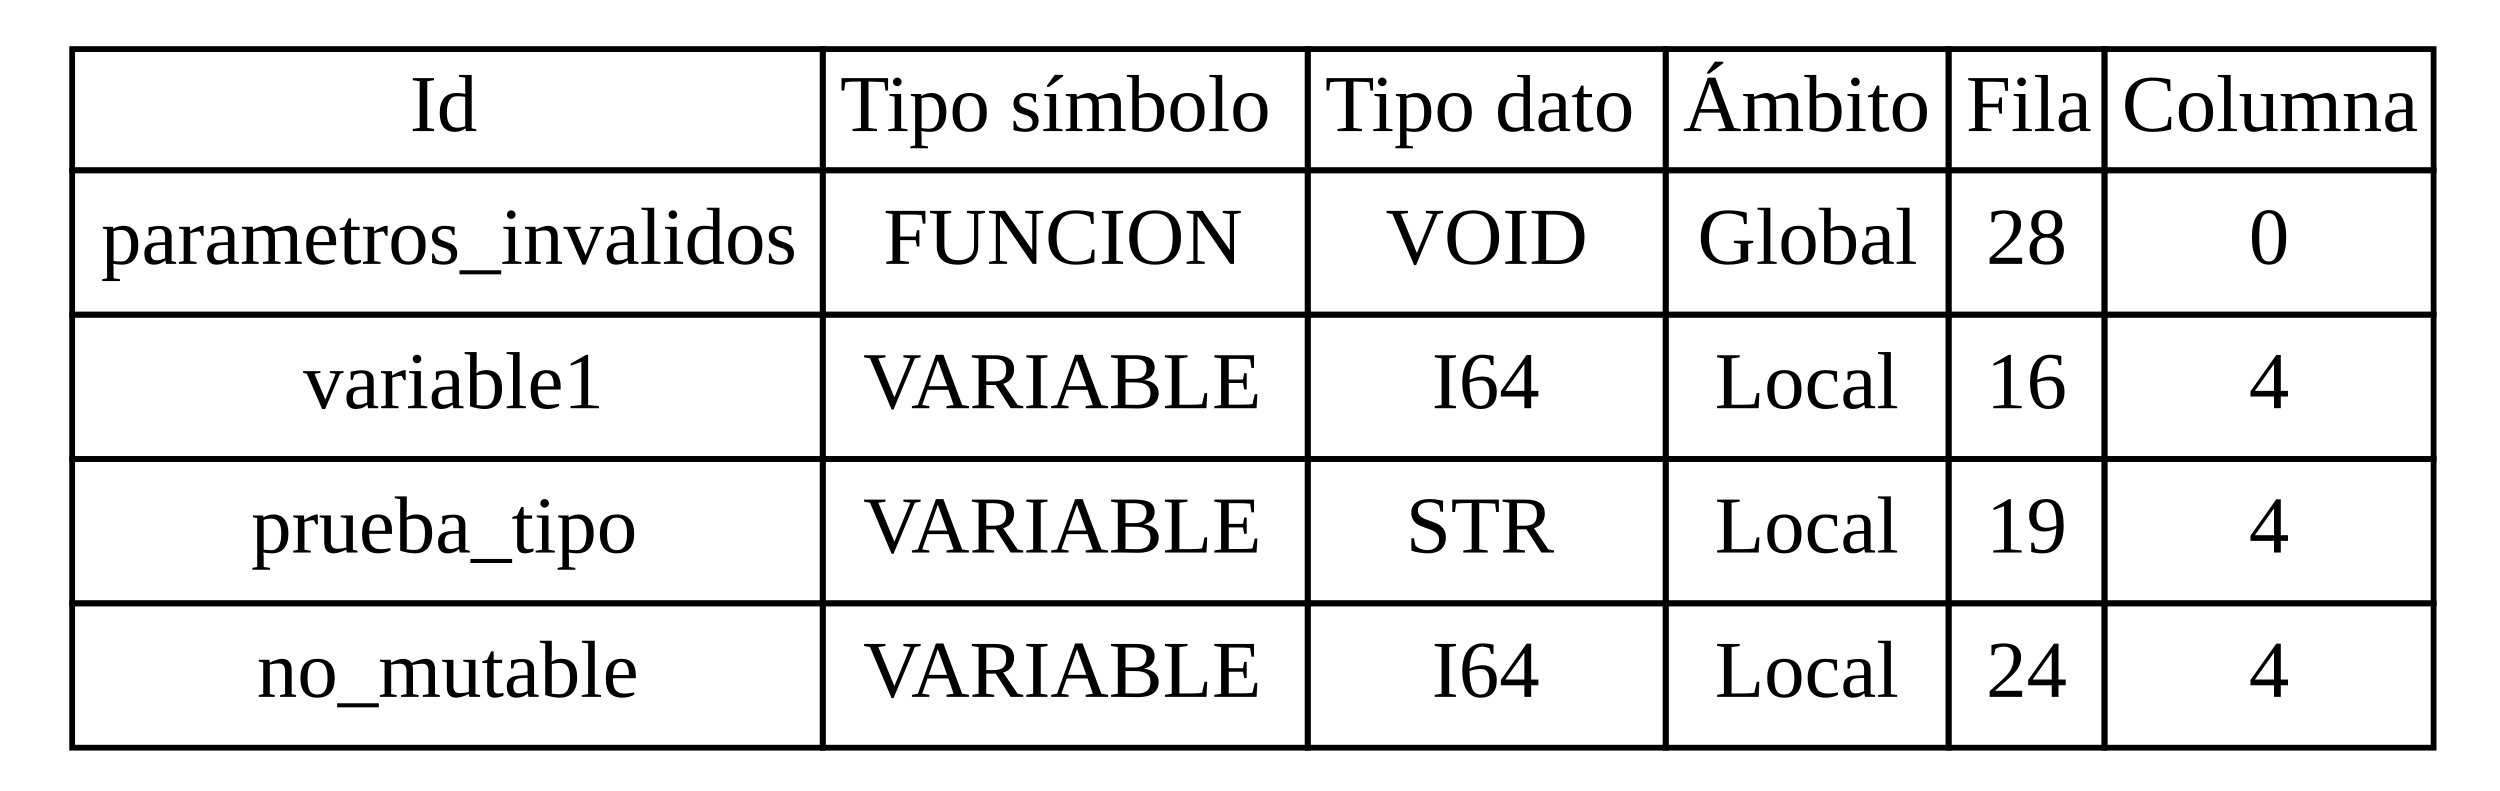
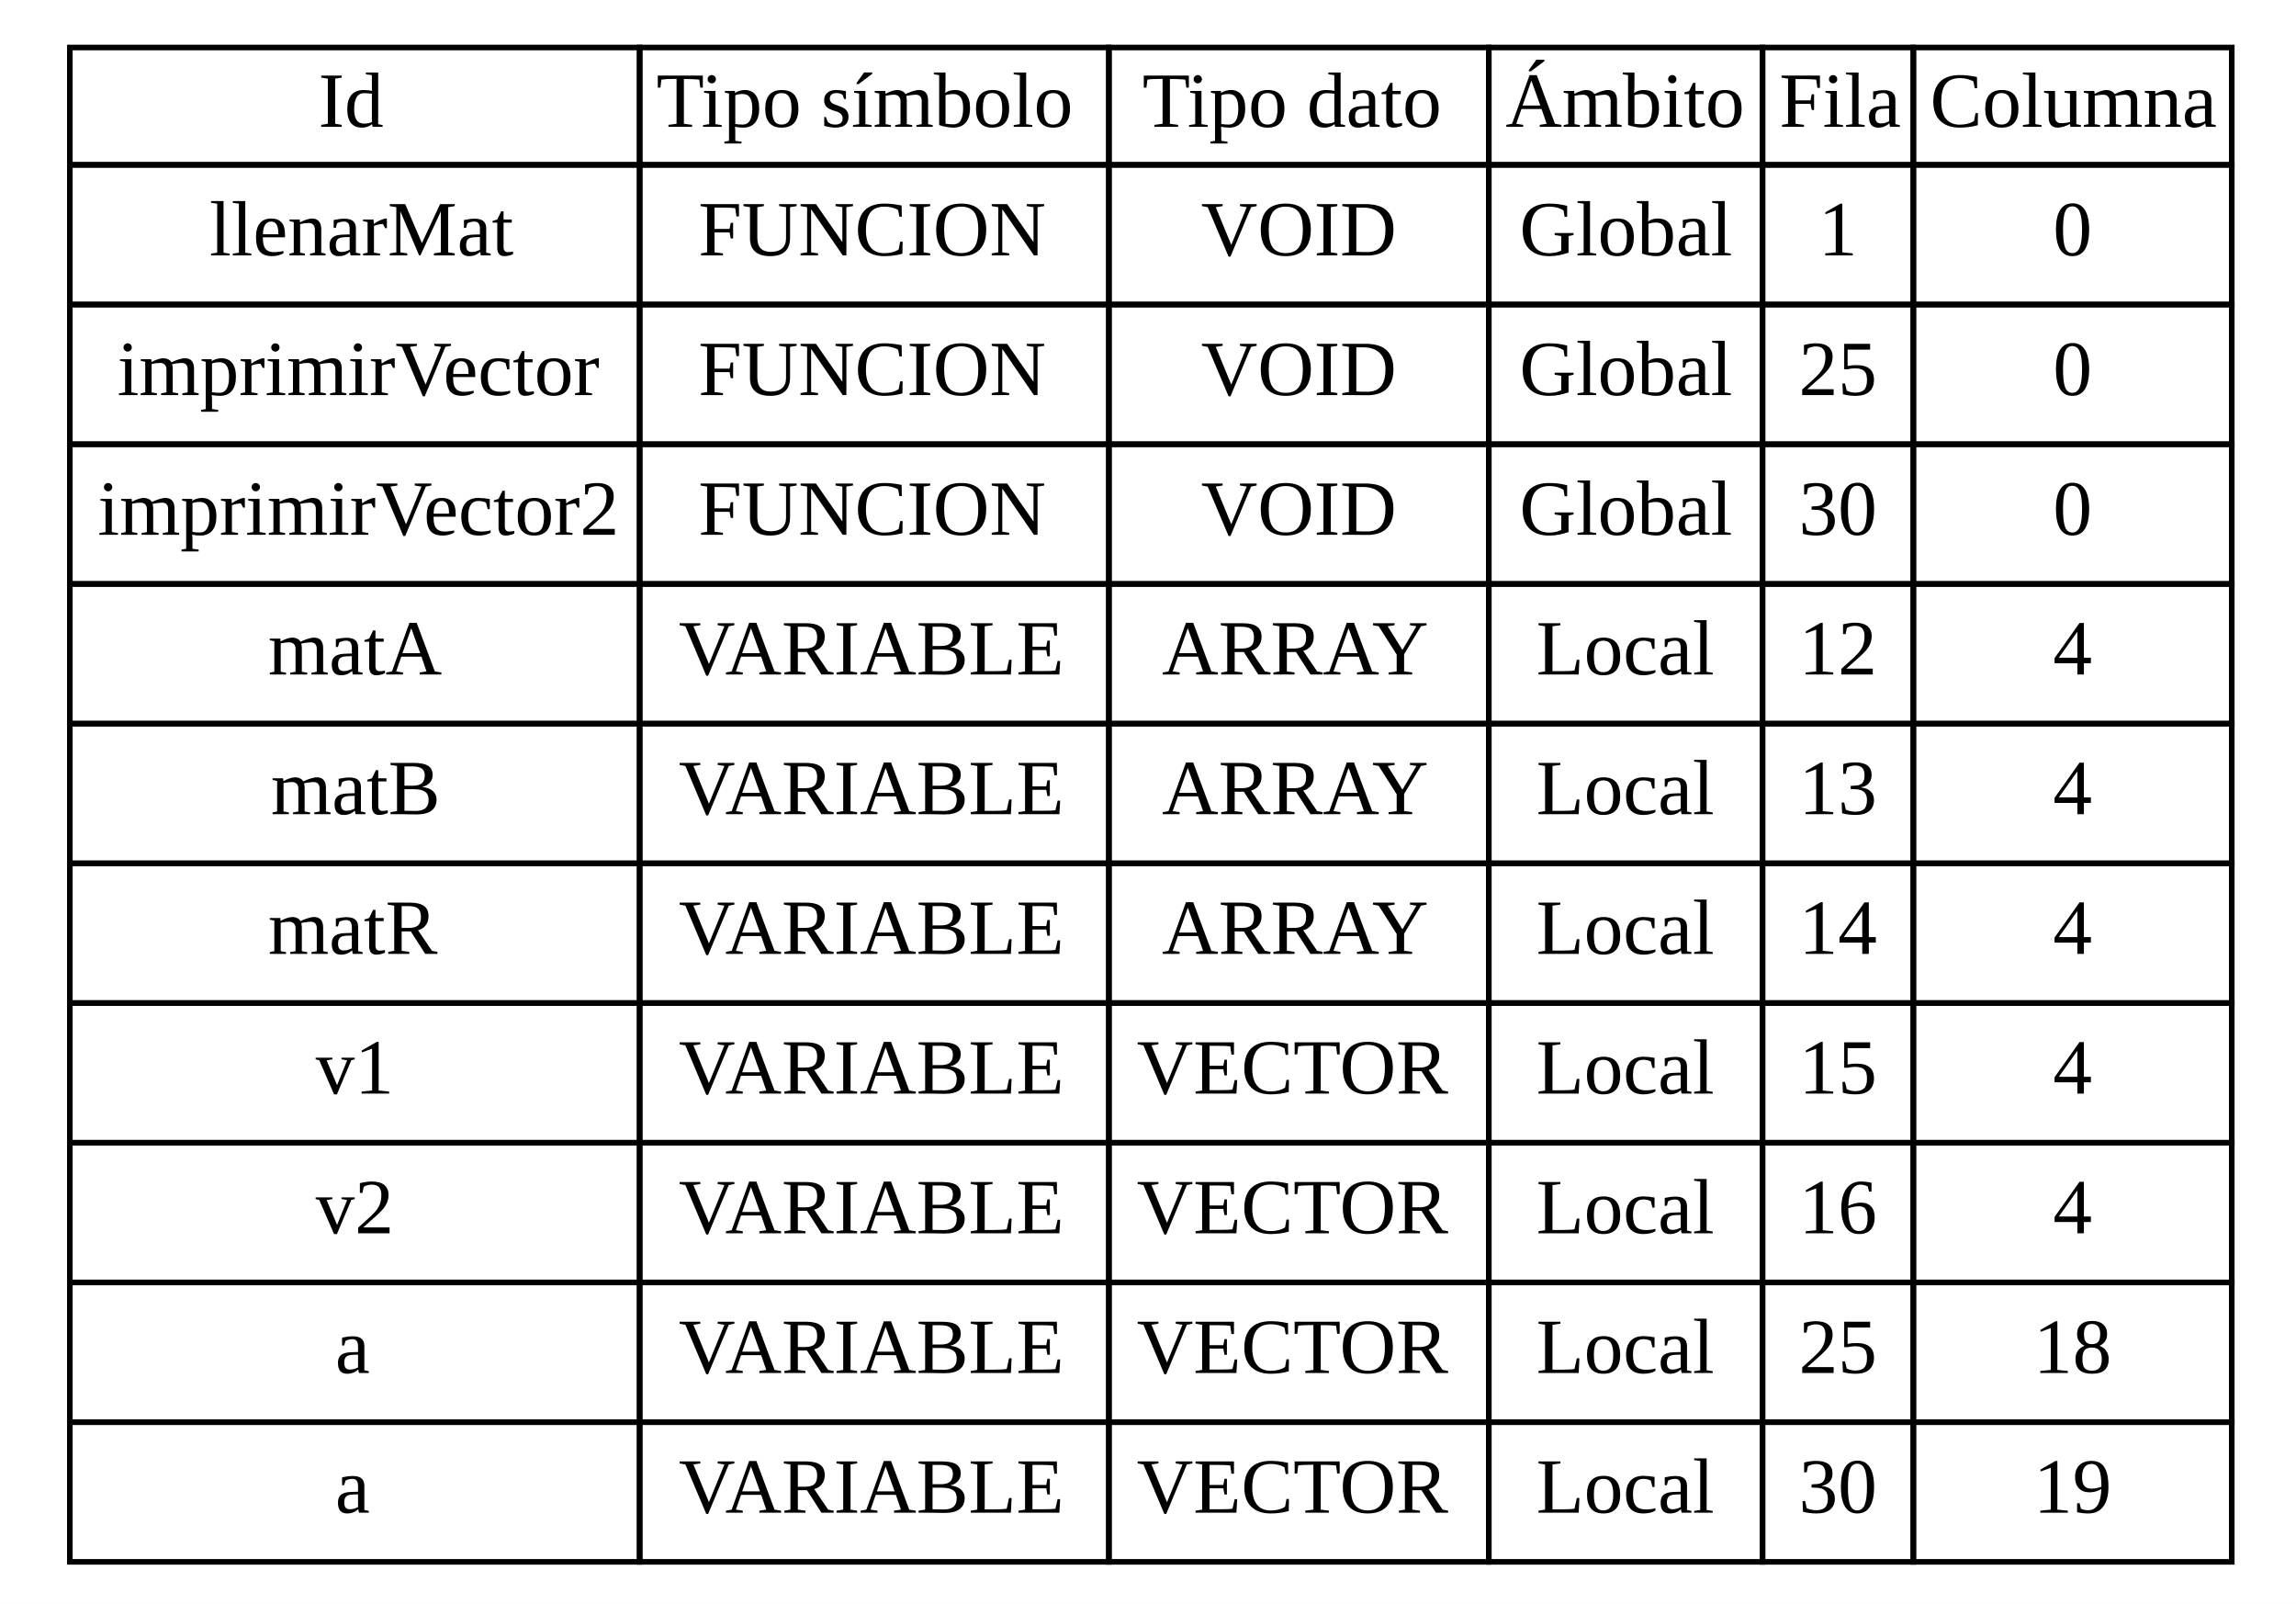
- <svg xmlns="http://www.w3.org/2000/svg" width="433pt" height="137pt" viewBox="0.00 0.00 433.00 137.00">
-   <g id="graph0" class="graph" transform="scale(1 1) rotate(0) translate(4 133)">
-     <polygon fill="white" stroke="transparent" points="-4,4 -4,-133 429,-133 429,4 -4,4" />
+ <svg xmlns="http://www.w3.org/2000/svg" width="411pt" height="287pt" viewBox="0.00 0.00 411.00 287.00">
+   <g id="graph0" class="graph" transform="scale(1 1) rotate(0) translate(4 283)">
+     <polygon fill="white" stroke="transparent" points="-4,4 -4,-283 407,-283 407,4 -4,4" />
    <g id="node1" class="node">
-       <polygon fill="none" stroke="black" points="8.5,-103.5 8.5,-124.5 138.5,-124.5 138.5,-103.5 8.5,-103.5" />
-       <text text-anchor="start" x="67" y="-110.3" font-family="Times New Roman,serif" font-size="14.00">Id</text>
-       <polygon fill="none" stroke="black" points="138.5,-103.5 138.5,-124.5 222.5,-124.5 222.5,-103.5 138.5,-103.5" />
-       <text text-anchor="start" x="141.5" y="-110.3" font-family="Times New Roman,serif" font-size="14.00">Tipo símbolo</text>
-       <polygon fill="none" stroke="black" points="222.5,-103.5 222.5,-124.5 284.5,-124.5 284.5,-103.5 222.5,-103.5" />
-       <text text-anchor="start" x="225.5" y="-110.3" font-family="Times New Roman,serif" font-size="14.00">Tipo dato</text>
-       <polygon fill="none" stroke="black" points="284.5,-103.5 284.5,-124.5 333.5,-124.5 333.5,-103.5 284.5,-103.5" />
-       <text text-anchor="start" x="287.5" y="-110.3" font-family="Times New Roman,serif" font-size="14.00">Ámbito</text>
-       <polygon fill="none" stroke="black" points="333.5,-103.5 333.5,-124.5 360.5,-124.5 360.5,-103.5 333.5,-103.5" />
-       <text text-anchor="start" x="336.5" y="-110.3" font-family="Times New Roman,serif" font-size="14.00">Fila</text>
-       <polygon fill="none" stroke="black" points="360.5,-103.5 360.5,-124.5 417.5,-124.5 417.5,-103.5 360.5,-103.5" />
-       <text text-anchor="start" x="363.5" y="-110.3" font-family="Times New Roman,serif" font-size="14.00">Columna</text>
-       <polygon fill="none" stroke="black" points="8.5,-78.5 8.5,-103.5 138.5,-103.5 138.5,-78.5 8.5,-78.5" />
-       <text text-anchor="start" x="13.5" y="-87.3" font-family="Times New Roman,serif" font-size="14.00">parametros_invalidos</text>
-       <polygon fill="none" stroke="black" points="138.5,-78.5 138.5,-103.5 222.5,-103.5 222.5,-78.5 138.5,-78.5" />
-       <text text-anchor="start" x="149" y="-87.3" font-family="Times New Roman,serif" font-size="14.00">FUNCION</text>
-       <polygon fill="none" stroke="black" points="222.5,-78.5 222.5,-103.5 284.5,-103.5 284.5,-78.5 222.5,-78.5" />
-       <text text-anchor="start" x="236" y="-87.3" font-family="Times New Roman,serif" font-size="14.00">VOID</text>
-       <polygon fill="none" stroke="black" points="284.5,-78.5 284.5,-103.5 333.5,-103.5 333.5,-78.5 284.5,-78.5" />
-       <text text-anchor="start" x="290" y="-87.3" font-family="Times New Roman,serif" font-size="14.00">Global</text>
-       <polygon fill="none" stroke="black" points="333.5,-78.5 333.5,-103.5 360.5,-103.5 360.5,-78.5 333.5,-78.5" />
-       <text text-anchor="start" x="340" y="-87.3" font-family="Times New Roman,serif" font-size="14.00">28</text>
-       <polygon fill="none" stroke="black" points="360.5,-78.5 360.5,-103.5 417.5,-103.5 417.5,-78.5 360.5,-78.5" />
-       <text text-anchor="start" x="385.5" y="-87.3" font-family="Times New Roman,serif" font-size="14.00">0</text>
-       <polygon fill="none" stroke="black" points="8.5,-53.5 8.5,-78.5 138.5,-78.5 138.5,-53.5 8.5,-53.5" />
-       <text text-anchor="start" x="48.5" y="-62.3" font-family="Times New Roman,serif" font-size="14.00">variable1</text>
-       <polygon fill="none" stroke="black" points="138.5,-53.5 138.5,-78.5 222.5,-78.5 222.5,-53.5 138.5,-53.5" />
-       <text text-anchor="start" x="145.5" y="-62.3" font-family="Times New Roman,serif" font-size="14.00">VARIABLE</text>
-       <polygon fill="none" stroke="black" points="222.5,-53.5 222.5,-78.5 284.5,-78.5 284.5,-53.5 222.5,-53.5" />
-       <text text-anchor="start" x="244" y="-62.3" font-family="Times New Roman,serif" font-size="14.00">I64</text>
-       <polygon fill="none" stroke="black" points="284.5,-53.5 284.5,-78.5 333.5,-78.5 333.5,-53.5 284.5,-53.5" />
-       <text text-anchor="start" x="293" y="-62.3" font-family="Times New Roman,serif" font-size="14.00">Local</text>
-       <polygon fill="none" stroke="black" points="333.5,-53.5 333.5,-78.5 360.5,-78.5 360.5,-53.5 333.5,-53.5" />
-       <text text-anchor="start" x="340" y="-62.3" font-family="Times New Roman,serif" font-size="14.00">16</text>
-       <polygon fill="none" stroke="black" points="360.5,-53.5 360.5,-78.5 417.5,-78.5 417.5,-53.5 360.5,-53.5" />
-       <text text-anchor="start" x="385.5" y="-62.3" font-family="Times New Roman,serif" font-size="14.00">4</text>
-       <polygon fill="none" stroke="black" points="8.5,-28.5 8.5,-53.5 138.5,-53.5 138.5,-28.5 8.5,-28.5" />
-       <text text-anchor="start" x="39.5" y="-37.3" font-family="Times New Roman,serif" font-size="14.00">prueba_tipo</text>
-       <polygon fill="none" stroke="black" points="138.5,-28.5 138.5,-53.5 222.5,-53.5 222.5,-28.5 138.5,-28.5" />
-       <text text-anchor="start" x="145.5" y="-37.3" font-family="Times New Roman,serif" font-size="14.00">VARIABLE</text>
-       <polygon fill="none" stroke="black" points="222.5,-28.5 222.5,-53.5 284.5,-53.5 284.5,-28.5 222.5,-28.5" />
-       <text text-anchor="start" x="239.5" y="-37.3" font-family="Times New Roman,serif" font-size="14.00">STR</text>
-       <polygon fill="none" stroke="black" points="284.5,-28.5 284.5,-53.5 333.5,-53.5 333.5,-28.5 284.5,-28.5" />
-       <text text-anchor="start" x="293" y="-37.3" font-family="Times New Roman,serif" font-size="14.00">Local</text>
-       <polygon fill="none" stroke="black" points="333.5,-28.5 333.5,-53.5 360.5,-53.5 360.5,-28.5 333.5,-28.5" />
-       <text text-anchor="start" x="340" y="-37.3" font-family="Times New Roman,serif" font-size="14.00">19</text>
-       <polygon fill="none" stroke="black" points="360.5,-28.5 360.5,-53.5 417.5,-53.5 417.5,-28.5 360.5,-28.5" />
-       <text text-anchor="start" x="385.5" y="-37.3" font-family="Times New Roman,serif" font-size="14.00">4</text>
-       <polygon fill="none" stroke="black" points="8.5,-3.5 8.5,-28.5 138.5,-28.5 138.5,-3.5 8.5,-3.5" />
-       <text text-anchor="start" x="40.5" y="-12.3" font-family="Times New Roman,serif" font-size="14.00">no_mutable</text>
-       <polygon fill="none" stroke="black" points="138.5,-3.5 138.5,-28.5 222.5,-28.5 222.5,-3.5 138.5,-3.5" />
-       <text text-anchor="start" x="145.5" y="-12.3" font-family="Times New Roman,serif" font-size="14.00">VARIABLE</text>
-       <polygon fill="none" stroke="black" points="222.5,-3.5 222.5,-28.5 284.5,-28.5 284.5,-3.5 222.5,-3.5" />
-       <text text-anchor="start" x="244" y="-12.3" font-family="Times New Roman,serif" font-size="14.00">I64</text>
-       <polygon fill="none" stroke="black" points="284.5,-3.5 284.5,-28.5 333.5,-28.5 333.5,-3.5 284.5,-3.5" />
-       <text text-anchor="start" x="293" y="-12.3" font-family="Times New Roman,serif" font-size="14.00">Local</text>
-       <polygon fill="none" stroke="black" points="333.5,-3.5 333.5,-28.5 360.5,-28.5 360.5,-3.5 333.5,-3.5" />
-       <text text-anchor="start" x="340" y="-12.3" font-family="Times New Roman,serif" font-size="14.00">24</text>
-       <polygon fill="none" stroke="black" points="360.5,-3.5 360.5,-28.5 417.5,-28.5 417.5,-3.5 360.5,-3.5" />
-       <text text-anchor="start" x="385.5" y="-12.3" font-family="Times New Roman,serif" font-size="14.00">4</text>
+       <polygon fill="none" stroke="black" points="8.5,-253.5 8.5,-274.5 110.5,-274.5 110.5,-253.5 8.5,-253.5" />
+       <text text-anchor="start" x="53" y="-260.3" font-family="Times New Roman,serif" font-size="14.00">Id</text>
+       <polygon fill="none" stroke="black" points="110.5,-253.5 110.5,-274.5 194.5,-274.5 194.5,-253.5 110.5,-253.5" />
+       <text text-anchor="start" x="113.5" y="-260.3" font-family="Times New Roman,serif" font-size="14.00">Tipo símbolo</text>
+       <polygon fill="none" stroke="black" points="194.5,-253.5 194.5,-274.5 262.5,-274.5 262.5,-253.5 194.5,-253.5" />
+       <text text-anchor="start" x="200.5" y="-260.3" font-family="Times New Roman,serif" font-size="14.00">Tipo dato</text>
+       <polygon fill="none" stroke="black" points="262.5,-253.5 262.5,-274.5 311.5,-274.5 311.5,-253.5 262.5,-253.5" />
+       <text text-anchor="start" x="265.5" y="-260.3" font-family="Times New Roman,serif" font-size="14.00">Ámbito</text>
+       <polygon fill="none" stroke="black" points="311.5,-253.5 311.5,-274.5 338.5,-274.5 338.5,-253.5 311.5,-253.5" />
+       <text text-anchor="start" x="314.5" y="-260.3" font-family="Times New Roman,serif" font-size="14.00">Fila</text>
+       <polygon fill="none" stroke="black" points="338.5,-253.5 338.5,-274.5 395.5,-274.5 395.5,-253.5 338.5,-253.5" />
+       <text text-anchor="start" x="341.5" y="-260.3" font-family="Times New Roman,serif" font-size="14.00">Columna</text>
+       <polygon fill="none" stroke="black" points="8.5,-228.5 8.5,-253.5 110.5,-253.5 110.5,-228.5 8.5,-228.5" />
+       <text text-anchor="start" x="33.5" y="-237.3" font-family="Times New Roman,serif" font-size="14.00">llenarMat</text>
+       <polygon fill="none" stroke="black" points="110.5,-228.5 110.5,-253.5 194.5,-253.5 194.5,-228.5 110.5,-228.5" />
+       <text text-anchor="start" x="121" y="-237.3" font-family="Times New Roman,serif" font-size="14.00">FUNCION</text>
+       <polygon fill="none" stroke="black" points="194.5,-228.5 194.5,-253.5 262.5,-253.5 262.5,-228.5 194.5,-228.5" />
+       <text text-anchor="start" x="211" y="-237.3" font-family="Times New Roman,serif" font-size="14.00">VOID</text>
+       <polygon fill="none" stroke="black" points="262.5,-228.5 262.5,-253.5 311.5,-253.5 311.5,-228.5 262.5,-228.5" />
+       <text text-anchor="start" x="268" y="-237.3" font-family="Times New Roman,serif" font-size="14.00">Global</text>
+       <polygon fill="none" stroke="black" points="311.5,-228.5 311.5,-253.5 338.5,-253.5 338.5,-228.5 311.5,-228.5" />
+       <text text-anchor="start" x="321.5" y="-237.3" font-family="Times New Roman,serif" font-size="14.00">1</text>
+       <polygon fill="none" stroke="black" points="338.5,-228.5 338.5,-253.5 395.5,-253.5 395.5,-228.5 338.5,-228.5" />
+       <text text-anchor="start" x="363.5" y="-237.3" font-family="Times New Roman,serif" font-size="14.00">0</text>
+       <polygon fill="none" stroke="black" points="8.5,-203.5 8.5,-228.5 110.5,-228.5 110.5,-203.5 8.5,-203.5" />
+       <text text-anchor="start" x="17" y="-212.3" font-family="Times New Roman,serif" font-size="14.00">imprimirVector</text>
+       <polygon fill="none" stroke="black" points="110.5,-203.5 110.5,-228.5 194.5,-228.5 194.5,-203.5 110.5,-203.5" />
+       <text text-anchor="start" x="121" y="-212.3" font-family="Times New Roman,serif" font-size="14.00">FUNCION</text>
+       <polygon fill="none" stroke="black" points="194.5,-203.5 194.5,-228.5 262.5,-228.5 262.5,-203.5 194.5,-203.5" />
+       <text text-anchor="start" x="211" y="-212.3" font-family="Times New Roman,serif" font-size="14.00">VOID</text>
+       <polygon fill="none" stroke="black" points="262.5,-203.5 262.5,-228.5 311.5,-228.5 311.5,-203.5 262.5,-203.5" />
+       <text text-anchor="start" x="268" y="-212.3" font-family="Times New Roman,serif" font-size="14.00">Global</text>
+       <polygon fill="none" stroke="black" points="311.5,-203.5 311.5,-228.5 338.5,-228.5 338.5,-203.5 311.5,-203.5" />
+       <text text-anchor="start" x="318" y="-212.3" font-family="Times New Roman,serif" font-size="14.00">25</text>
+       <polygon fill="none" stroke="black" points="338.5,-203.5 338.5,-228.5 395.5,-228.5 395.5,-203.5 338.5,-203.5" />
+       <text text-anchor="start" x="363.5" y="-212.3" font-family="Times New Roman,serif" font-size="14.00">0</text>
+       <polygon fill="none" stroke="black" points="8.5,-178.5 8.5,-203.5 110.5,-203.5 110.5,-178.5 8.5,-178.5" />
+       <text text-anchor="start" x="13.5" y="-187.3" font-family="Times New Roman,serif" font-size="14.00">imprimirVector2</text>
+       <polygon fill="none" stroke="black" points="110.5,-178.5 110.5,-203.5 194.5,-203.5 194.5,-178.5 110.5,-178.5" />
+       <text text-anchor="start" x="121" y="-187.3" font-family="Times New Roman,serif" font-size="14.00">FUNCION</text>
+       <polygon fill="none" stroke="black" points="194.5,-178.5 194.5,-203.5 262.5,-203.5 262.5,-178.5 194.5,-178.5" />
+       <text text-anchor="start" x="211" y="-187.3" font-family="Times New Roman,serif" font-size="14.00">VOID</text>
+       <polygon fill="none" stroke="black" points="262.5,-178.5 262.5,-203.5 311.5,-203.5 311.5,-178.5 262.5,-178.5" />
+       <text text-anchor="start" x="268" y="-187.3" font-family="Times New Roman,serif" font-size="14.00">Global</text>
+       <polygon fill="none" stroke="black" points="311.5,-178.5 311.5,-203.5 338.5,-203.5 338.5,-178.5 311.5,-178.5" />
+       <text text-anchor="start" x="318" y="-187.3" font-family="Times New Roman,serif" font-size="14.00">30</text>
+       <polygon fill="none" stroke="black" points="338.5,-178.5 338.5,-203.5 395.5,-203.5 395.5,-178.5 338.5,-178.5" />
+       <text text-anchor="start" x="363.5" y="-187.3" font-family="Times New Roman,serif" font-size="14.00">0</text>
+       <polygon fill="none" stroke="black" points="8.5,-153.5 8.5,-178.5 110.5,-178.5 110.5,-153.5 8.5,-153.5" />
+       <text text-anchor="start" x="44" y="-162.3" font-family="Times New Roman,serif" font-size="14.00">matA</text>
+       <polygon fill="none" stroke="black" points="110.5,-153.5 110.5,-178.5 194.5,-178.5 194.5,-153.5 110.5,-153.5" />
+       <text text-anchor="start" x="117.5" y="-162.3" font-family="Times New Roman,serif" font-size="14.00">VARIABLE</text>
+       <polygon fill="none" stroke="black" points="194.5,-153.5 194.5,-178.5 262.5,-178.5 262.5,-153.5 194.5,-153.5" />
+       <text text-anchor="start" x="204" y="-162.3" font-family="Times New Roman,serif" font-size="14.00">ARRAY</text>
+       <polygon fill="none" stroke="black" points="262.5,-153.5 262.5,-178.5 311.5,-178.5 311.5,-153.5 262.5,-153.5" />
+       <text text-anchor="start" x="271" y="-162.3" font-family="Times New Roman,serif" font-size="14.00">Local</text>
+       <polygon fill="none" stroke="black" points="311.5,-153.5 311.5,-178.5 338.5,-178.5 338.5,-153.5 311.5,-153.5" />
+       <text text-anchor="start" x="318" y="-162.3" font-family="Times New Roman,serif" font-size="14.00">12</text>
+       <polygon fill="none" stroke="black" points="338.5,-153.5 338.5,-178.5 395.5,-178.5 395.5,-153.5 338.5,-153.5" />
+       <text text-anchor="start" x="363.5" y="-162.3" font-family="Times New Roman,serif" font-size="14.00">4</text>
+       <polygon fill="none" stroke="black" points="8.5,-128.5 8.5,-153.5 110.5,-153.5 110.5,-128.5 8.5,-128.5" />
+       <text text-anchor="start" x="44.5" y="-137.3" font-family="Times New Roman,serif" font-size="14.00">matB</text>
+       <polygon fill="none" stroke="black" points="110.5,-128.5 110.5,-153.5 194.5,-153.5 194.5,-128.5 110.5,-128.5" />
+       <text text-anchor="start" x="117.5" y="-137.3" font-family="Times New Roman,serif" font-size="14.00">VARIABLE</text>
+       <polygon fill="none" stroke="black" points="194.5,-128.5 194.5,-153.5 262.5,-153.5 262.5,-128.5 194.5,-128.5" />
+       <text text-anchor="start" x="204" y="-137.3" font-family="Times New Roman,serif" font-size="14.00">ARRAY</text>
+       <polygon fill="none" stroke="black" points="262.5,-128.5 262.5,-153.5 311.5,-153.5 311.5,-128.5 262.5,-128.5" />
+       <text text-anchor="start" x="271" y="-137.3" font-family="Times New Roman,serif" font-size="14.00">Local</text>
+       <polygon fill="none" stroke="black" points="311.5,-128.5 311.5,-153.5 338.5,-153.5 338.5,-128.5 311.5,-128.5" />
+       <text text-anchor="start" x="318" y="-137.3" font-family="Times New Roman,serif" font-size="14.00">13</text>
+       <polygon fill="none" stroke="black" points="338.5,-128.5 338.5,-153.5 395.5,-153.5 395.5,-128.5 338.5,-128.5" />
+       <text text-anchor="start" x="363.5" y="-137.3" font-family="Times New Roman,serif" font-size="14.00">4</text>
+       <polygon fill="none" stroke="black" points="8.5,-103.5 8.5,-128.5 110.5,-128.5 110.5,-103.5 8.5,-103.5" />
+       <text text-anchor="start" x="44" y="-112.3" font-family="Times New Roman,serif" font-size="14.00">matR</text>
+       <polygon fill="none" stroke="black" points="110.5,-103.5 110.5,-128.5 194.5,-128.5 194.5,-103.5 110.5,-103.5" />
+       <text text-anchor="start" x="117.5" y="-112.3" font-family="Times New Roman,serif" font-size="14.00">VARIABLE</text>
+       <polygon fill="none" stroke="black" points="194.5,-103.5 194.5,-128.5 262.5,-128.5 262.5,-103.5 194.5,-103.5" />
+       <text text-anchor="start" x="204" y="-112.3" font-family="Times New Roman,serif" font-size="14.00">ARRAY</text>
+       <polygon fill="none" stroke="black" points="262.5,-103.5 262.5,-128.5 311.5,-128.5 311.5,-103.5 262.5,-103.5" />
+       <text text-anchor="start" x="271" y="-112.3" font-family="Times New Roman,serif" font-size="14.00">Local</text>
+       <polygon fill="none" stroke="black" points="311.5,-103.5 311.5,-128.5 338.5,-128.5 338.5,-103.5 311.5,-103.5" />
+       <text text-anchor="start" x="318" y="-112.3" font-family="Times New Roman,serif" font-size="14.00">14</text>
+       <polygon fill="none" stroke="black" points="338.5,-103.5 338.5,-128.5 395.5,-128.5 395.5,-103.5 338.5,-103.5" />
+       <text text-anchor="start" x="363.5" y="-112.3" font-family="Times New Roman,serif" font-size="14.00">4</text>
+       <polygon fill="none" stroke="black" points="8.5,-78.5 8.5,-103.5 110.5,-103.5 110.5,-78.5 8.5,-78.5" />
+       <text text-anchor="start" x="52.5" y="-87.3" font-family="Times New Roman,serif" font-size="14.00">v1</text>
+       <polygon fill="none" stroke="black" points="110.5,-78.5 110.5,-103.5 194.5,-103.5 194.5,-78.5 110.5,-78.5" />
+       <text text-anchor="start" x="117.5" y="-87.3" font-family="Times New Roman,serif" font-size="14.00">VARIABLE</text>
+       <polygon fill="none" stroke="black" points="194.5,-78.5 194.5,-103.5 262.5,-103.5 262.5,-78.5 194.5,-78.5" />
+       <text text-anchor="start" x="199.5" y="-87.3" font-family="Times New Roman,serif" font-size="14.00">VECTOR</text>
+       <polygon fill="none" stroke="black" points="262.5,-78.5 262.5,-103.5 311.5,-103.5 311.5,-78.5 262.5,-78.5" />
+       <text text-anchor="start" x="271" y="-87.3" font-family="Times New Roman,serif" font-size="14.00">Local</text>
+       <polygon fill="none" stroke="black" points="311.5,-78.5 311.5,-103.5 338.5,-103.5 338.5,-78.5 311.5,-78.5" />
+       <text text-anchor="start" x="318" y="-87.3" font-family="Times New Roman,serif" font-size="14.00">15</text>
+       <polygon fill="none" stroke="black" points="338.5,-78.5 338.5,-103.5 395.5,-103.5 395.5,-78.5 338.5,-78.5" />
+       <text text-anchor="start" x="363.5" y="-87.3" font-family="Times New Roman,serif" font-size="14.00">4</text>
+       <polygon fill="none" stroke="black" points="8.5,-53.5 8.5,-78.5 110.5,-78.5 110.5,-53.5 8.5,-53.5" />
+       <text text-anchor="start" x="52.5" y="-62.3" font-family="Times New Roman,serif" font-size="14.00">v2</text>
+       <polygon fill="none" stroke="black" points="110.5,-53.5 110.5,-78.5 194.5,-78.5 194.5,-53.5 110.5,-53.5" />
+       <text text-anchor="start" x="117.5" y="-62.3" font-family="Times New Roman,serif" font-size="14.00">VARIABLE</text>
+       <polygon fill="none" stroke="black" points="194.5,-53.5 194.5,-78.5 262.5,-78.5 262.5,-53.5 194.5,-53.5" />
+       <text text-anchor="start" x="199.5" y="-62.3" font-family="Times New Roman,serif" font-size="14.00">VECTOR</text>
+       <polygon fill="none" stroke="black" points="262.5,-53.5 262.5,-78.5 311.5,-78.5 311.5,-53.5 262.5,-53.5" />
+       <text text-anchor="start" x="271" y="-62.3" font-family="Times New Roman,serif" font-size="14.00">Local</text>
+       <polygon fill="none" stroke="black" points="311.5,-53.5 311.5,-78.5 338.5,-78.5 338.5,-53.5 311.5,-53.5" />
+       <text text-anchor="start" x="318" y="-62.3" font-family="Times New Roman,serif" font-size="14.00">16</text>
+       <polygon fill="none" stroke="black" points="338.5,-53.5 338.5,-78.5 395.5,-78.5 395.5,-53.5 338.5,-53.5" />
+       <text text-anchor="start" x="363.5" y="-62.3" font-family="Times New Roman,serif" font-size="14.00">4</text>
+       <polygon fill="none" stroke="black" points="8.5,-28.5 8.5,-53.5 110.5,-53.5 110.5,-28.5 8.5,-28.5" />
+       <text text-anchor="start" x="56" y="-37.3" font-family="Times New Roman,serif" font-size="14.00">a</text>
+       <polygon fill="none" stroke="black" points="110.5,-28.5 110.5,-53.5 194.5,-53.5 194.5,-28.5 110.5,-28.5" />
+       <text text-anchor="start" x="117.5" y="-37.3" font-family="Times New Roman,serif" font-size="14.00">VARIABLE</text>
+       <polygon fill="none" stroke="black" points="194.5,-28.5 194.5,-53.5 262.5,-53.5 262.5,-28.5 194.5,-28.5" />
+       <text text-anchor="start" x="199.5" y="-37.3" font-family="Times New Roman,serif" font-size="14.00">VECTOR</text>
+       <polygon fill="none" stroke="black" points="262.5,-28.5 262.5,-53.5 311.5,-53.5 311.5,-28.5 262.5,-28.5" />
+       <text text-anchor="start" x="271" y="-37.3" font-family="Times New Roman,serif" font-size="14.00">Local</text>
+       <polygon fill="none" stroke="black" points="311.5,-28.5 311.5,-53.5 338.5,-53.5 338.5,-28.5 311.5,-28.5" />
+       <text text-anchor="start" x="318" y="-37.3" font-family="Times New Roman,serif" font-size="14.00">25</text>
+       <polygon fill="none" stroke="black" points="338.5,-28.5 338.5,-53.5 395.5,-53.5 395.5,-28.5 338.5,-28.5" />
+       <text text-anchor="start" x="360" y="-37.3" font-family="Times New Roman,serif" font-size="14.00">18</text>
+       <polygon fill="none" stroke="black" points="8.5,-3.5 8.5,-28.5 110.5,-28.5 110.5,-3.5 8.5,-3.5" />
+       <text text-anchor="start" x="56" y="-12.3" font-family="Times New Roman,serif" font-size="14.00">a</text>
+       <polygon fill="none" stroke="black" points="110.5,-3.5 110.5,-28.5 194.5,-28.5 194.5,-3.5 110.5,-3.5" />
+       <text text-anchor="start" x="117.5" y="-12.3" font-family="Times New Roman,serif" font-size="14.00">VARIABLE</text>
+       <polygon fill="none" stroke="black" points="194.5,-3.5 194.5,-28.5 262.5,-28.5 262.5,-3.5 194.5,-3.5" />
+       <text text-anchor="start" x="199.5" y="-12.3" font-family="Times New Roman,serif" font-size="14.00">VECTOR</text>
+       <polygon fill="none" stroke="black" points="262.5,-3.5 262.5,-28.5 311.5,-28.5 311.5,-3.5 262.5,-3.5" />
+       <text text-anchor="start" x="271" y="-12.3" font-family="Times New Roman,serif" font-size="14.00">Local</text>
+       <polygon fill="none" stroke="black" points="311.5,-3.5 311.5,-28.5 338.5,-28.5 338.5,-3.5 311.5,-3.5" />
+       <text text-anchor="start" x="318" y="-12.3" font-family="Times New Roman,serif" font-size="14.00">30</text>
+       <polygon fill="none" stroke="black" points="338.5,-3.5 338.5,-28.5 395.5,-28.5 395.5,-3.5 338.5,-3.5" />
+       <text text-anchor="start" x="360" y="-12.3" font-family="Times New Roman,serif" font-size="14.00">19</text>
    </g>
  </g>
</svg>
